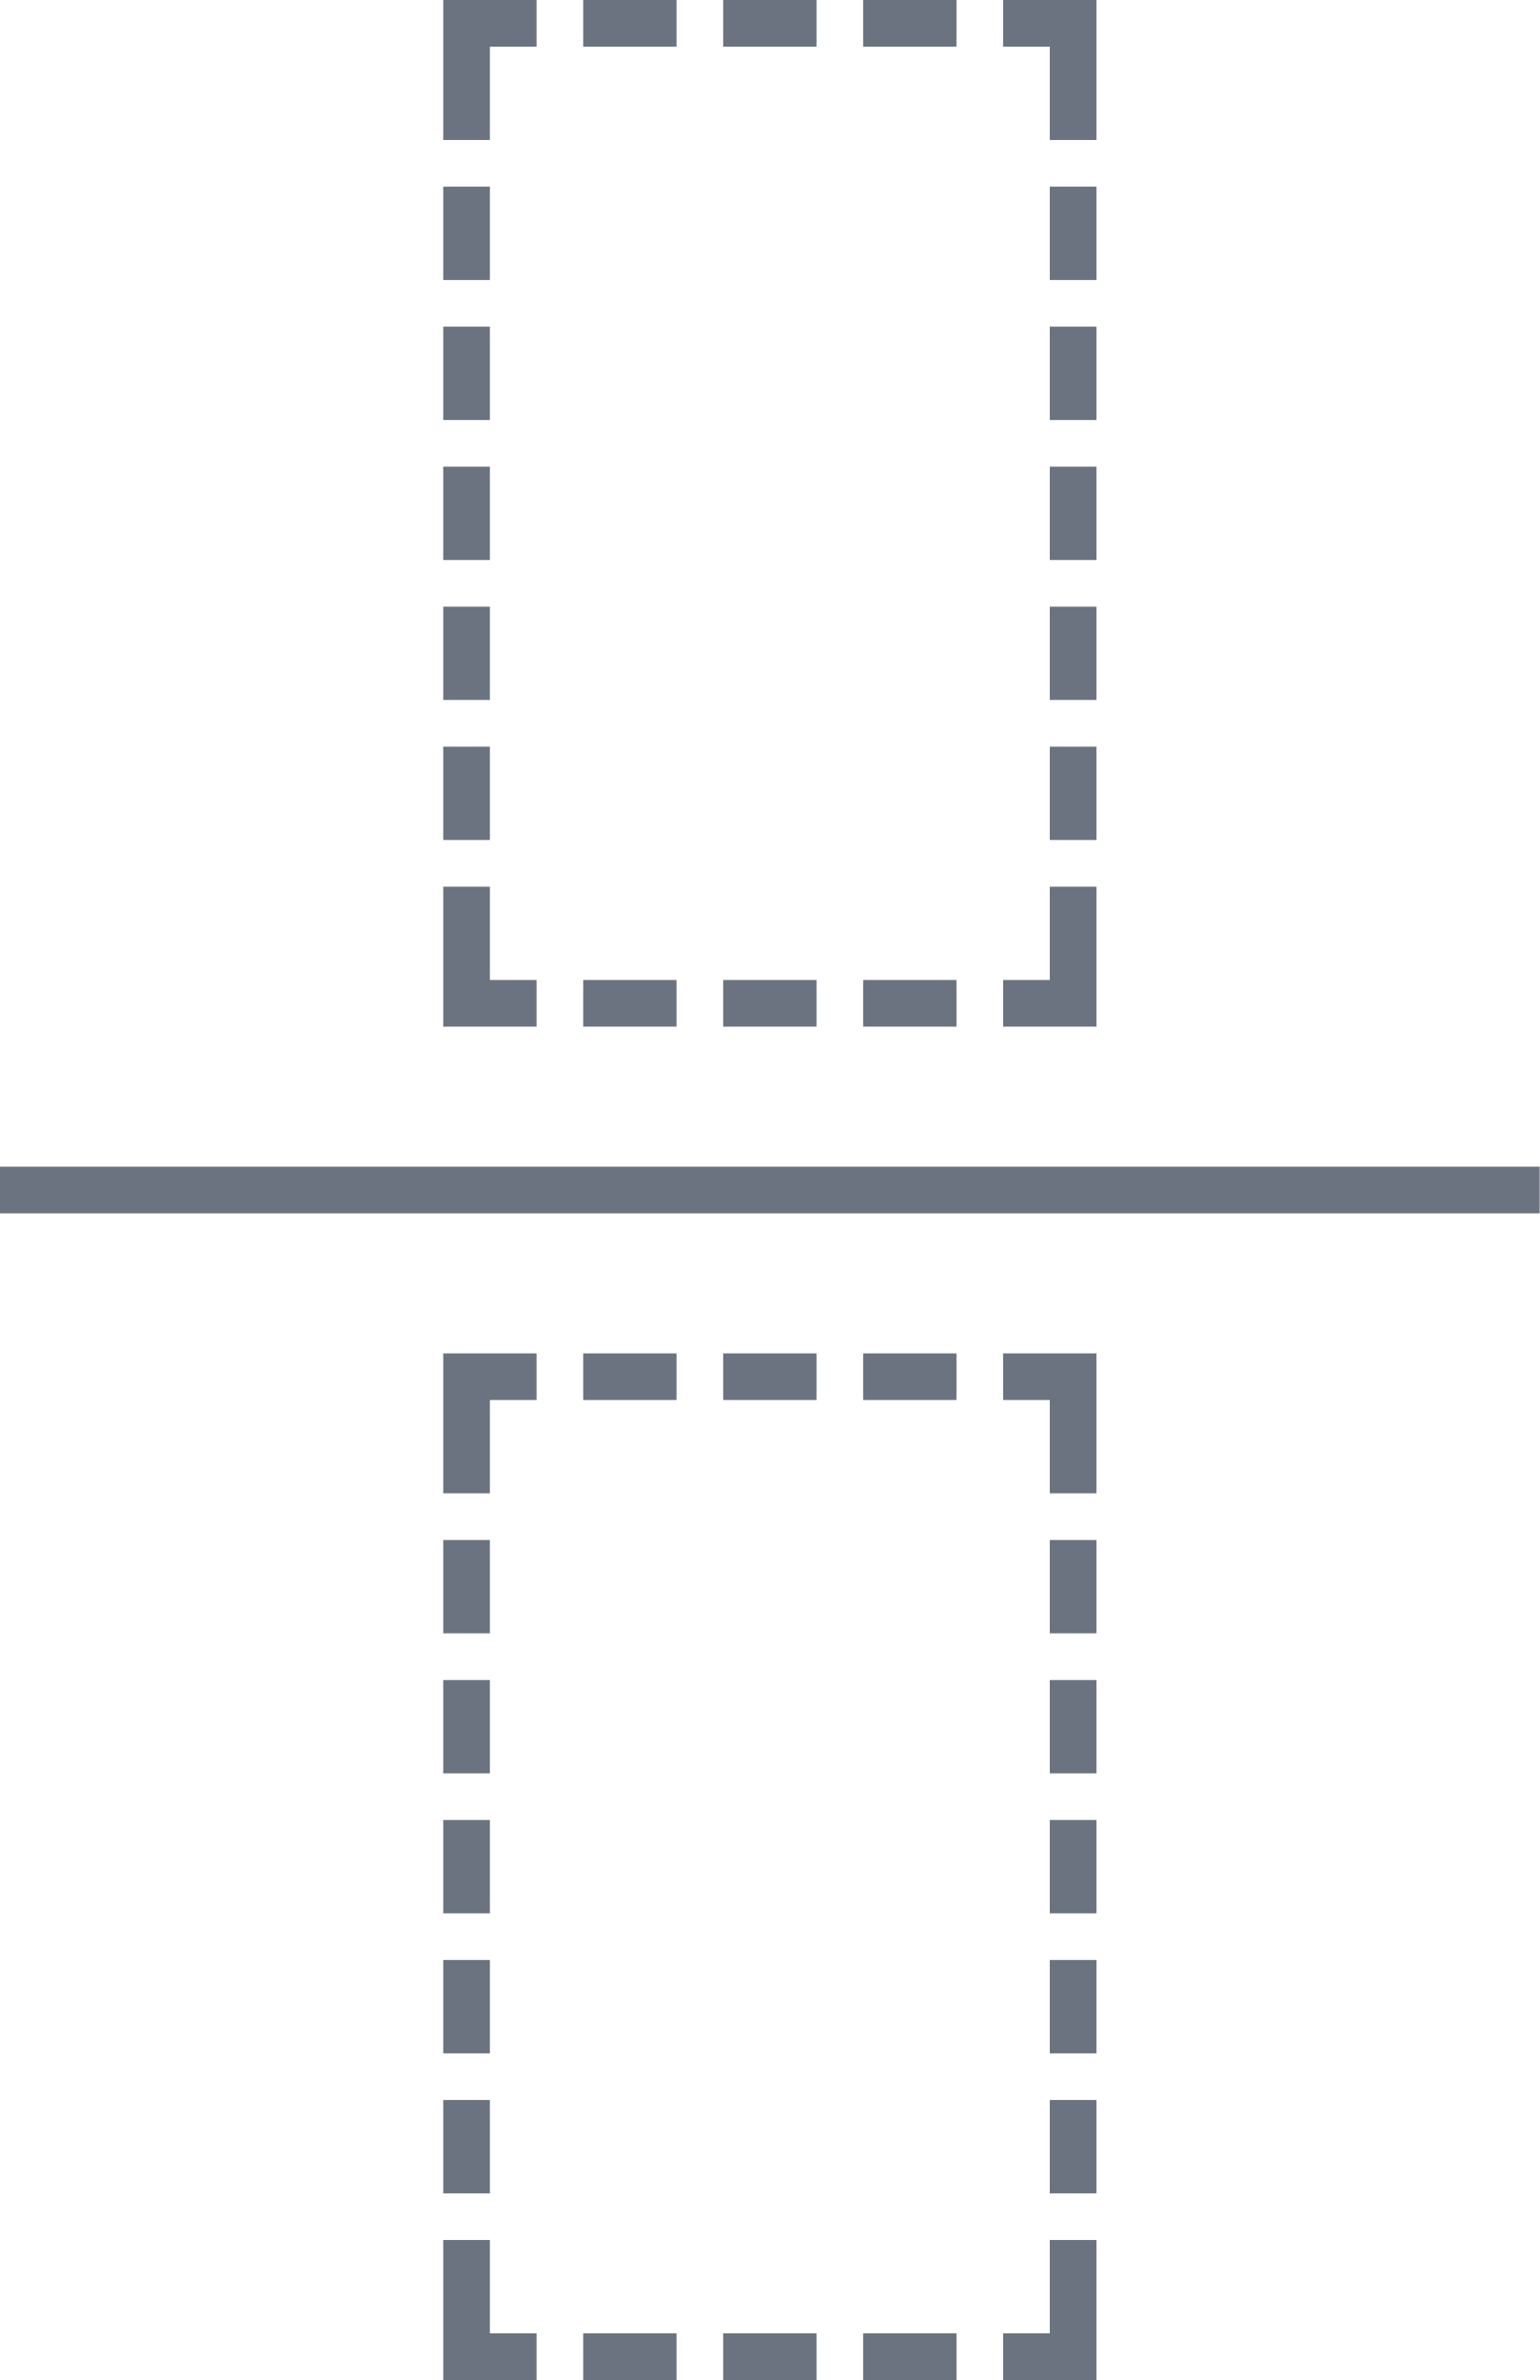
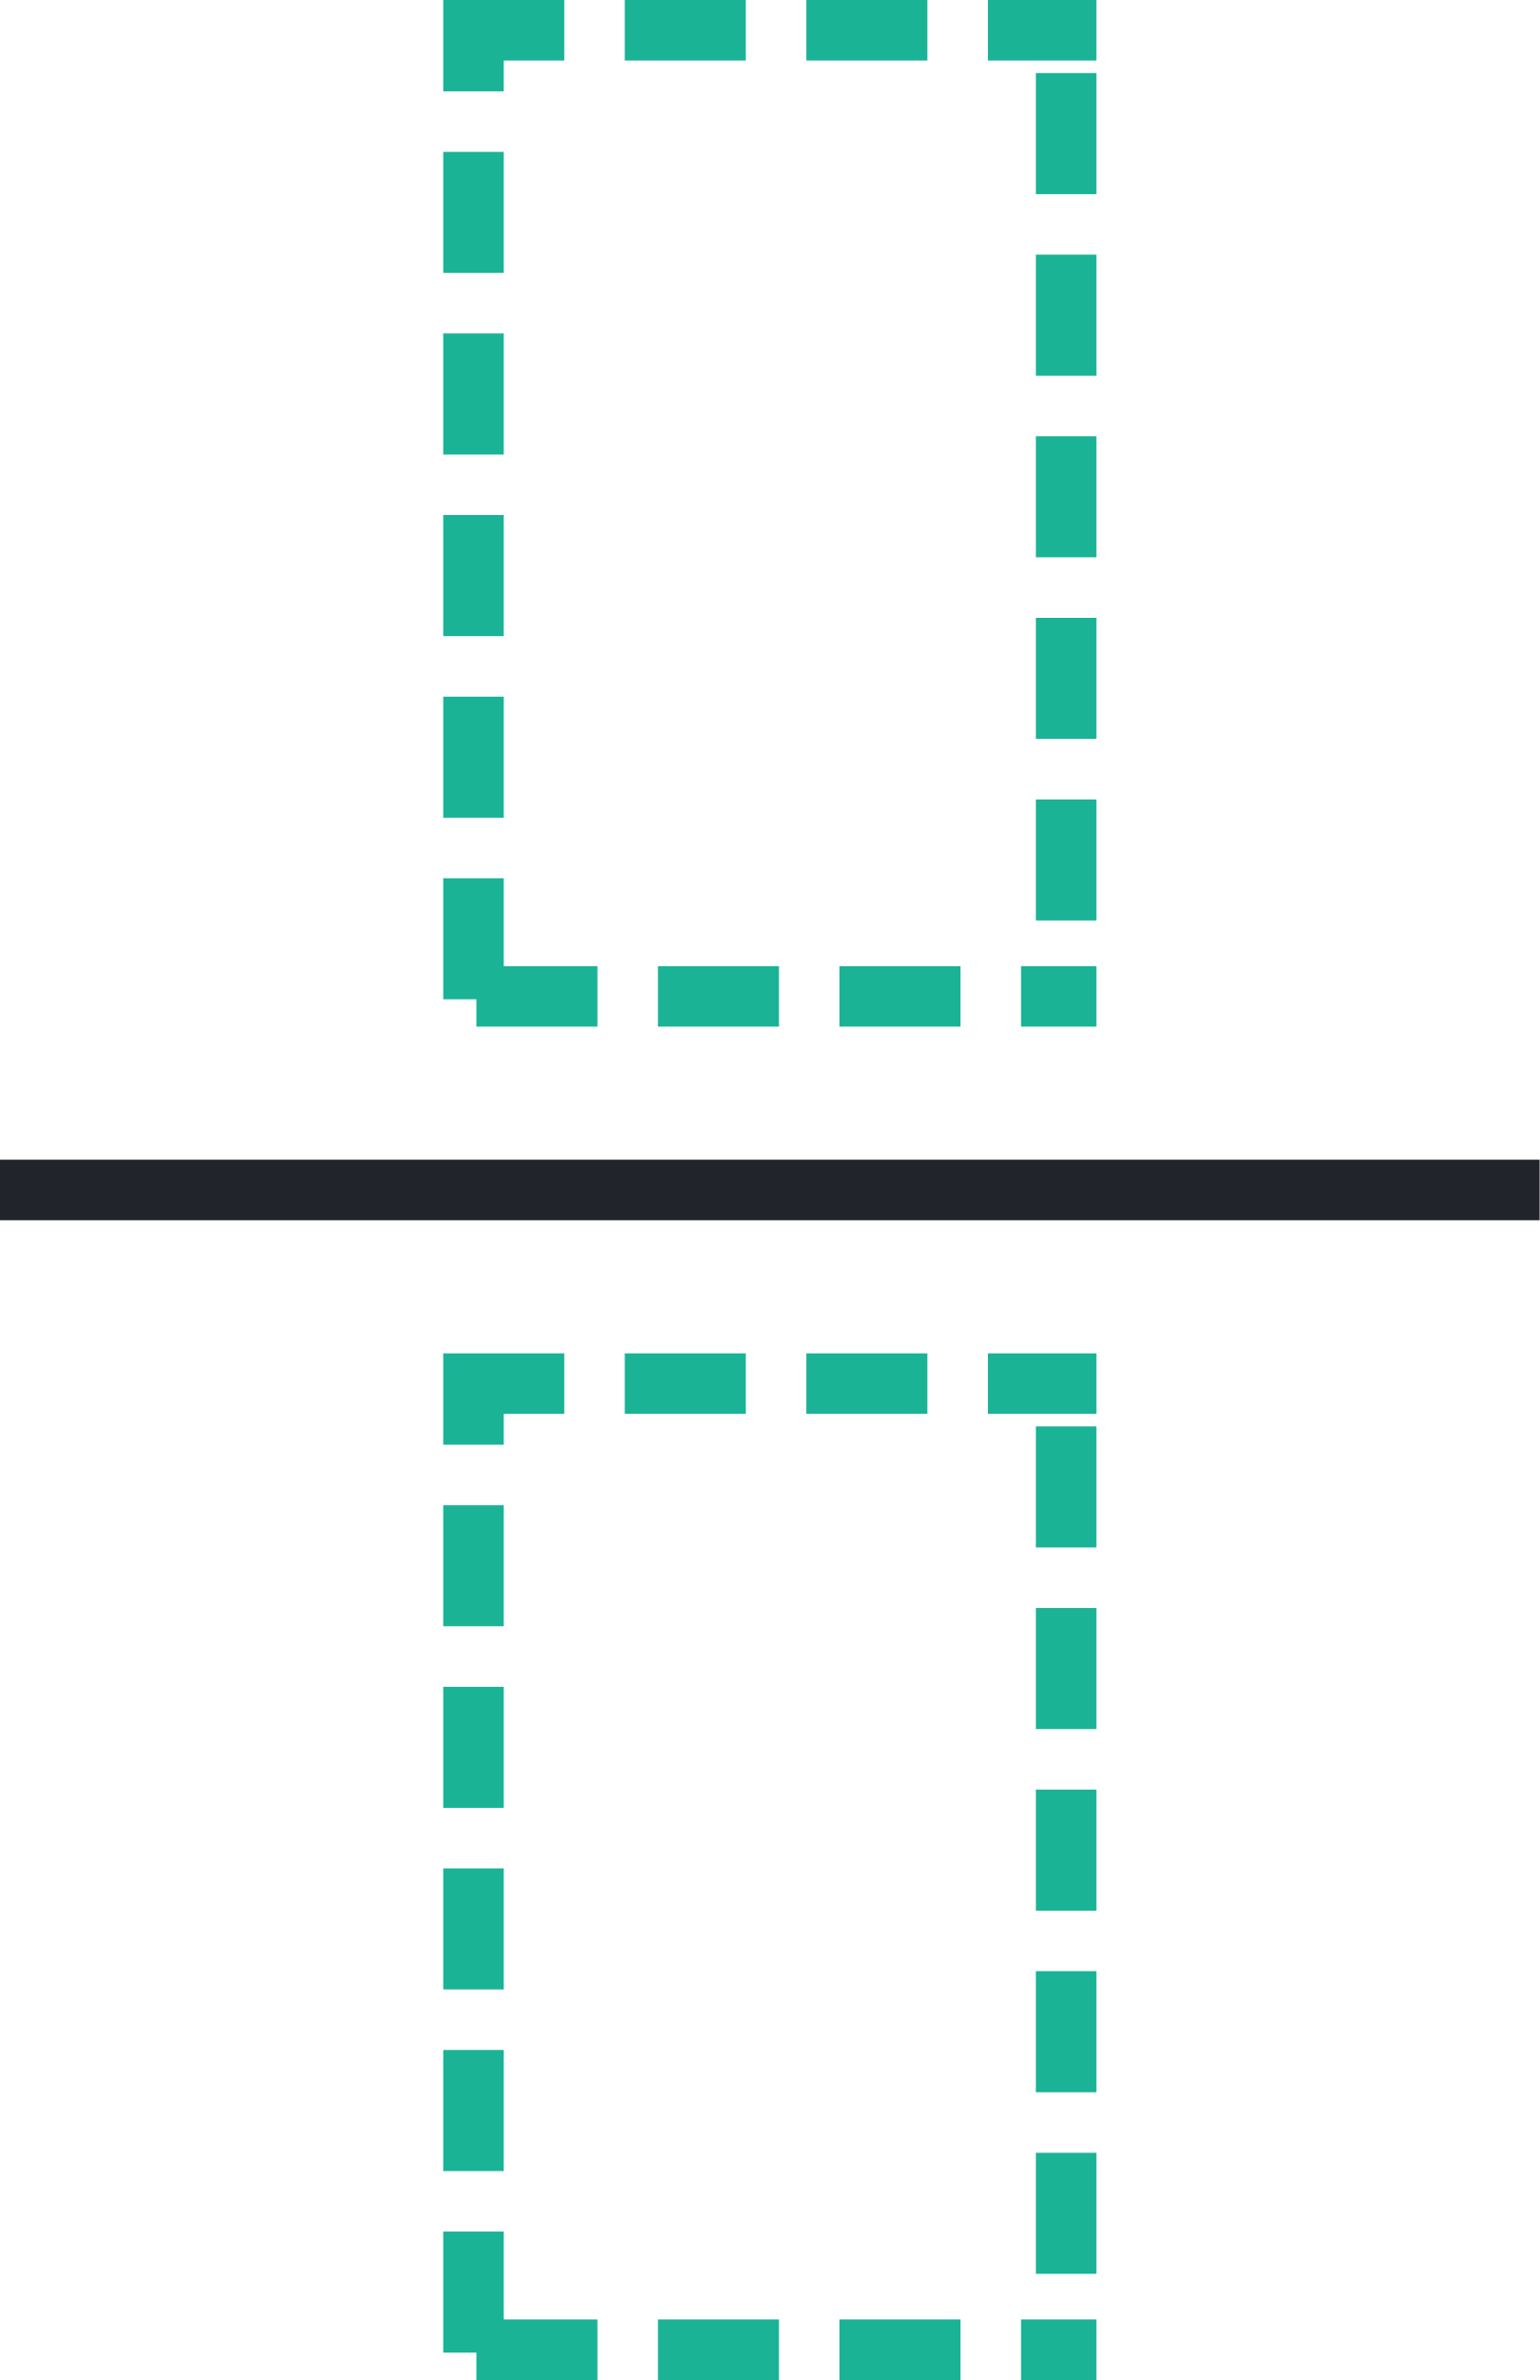
- <svg xmlns="http://www.w3.org/2000/svg" width="33" height="51" viewBox="0 0 33 51">
-   <g transform="translate(15713.5 -201)">
-     <g transform="translate(-15704 230)" fill="none" stroke-dasharray="2 1">
-       <path d="M0,0H14V22H0Z" stroke="none" />
-       <path d="M 0 0 L 2 0 L 2 1 L 1 1 L 1 3 L 0 3 L 0 0 Z M 3 0 L 5 0 L 5 1 L 3 1 L 3 0 Z M 6 0 L 8 0 L 8 1 L 6 1 L 6 0 Z M 9 0 L 11 0 L 11 1 L 9 1 L 9 0 Z M 12 0 L 14 0 L 14 1 L 14 1 C 14 1 14 3 14 3 L 13 3 L 13 1 L 12 1 L 12 0 Z M 13 4 L 14 4 C 14 4 14 6 14 6 L 13 6 L 13 4 Z M 13 7 L 14 7 C 14 7 14 9 14 9 L 13 9 L 13 7 Z M 13 10 L 14 10 C 14 10 14 12 14 12 L 13 12 L 13 10 Z M 13 13 L 14 13 C 14 13 14 15 14 15 L 13 15 L 13 13 Z M 13 16 L 14 16 C 14 16 14 18 14 18 L 13 18 L 13 16 Z M 13 19 L 14 19 C 14 19 14 21 14 21 L 14 21 L 14 22 C 14 22 12 22 12 22 L 12 21 L 13 21 L 13 19 Z M 9 21 L 11 21 L 11 22 C 11 22 9 22 9 22 L 9 21 Z M 6 21 L 8 21 L 8 22 C 8 22 6 22 6 22 L 6 21 Z M 3 21 L 5 21 L 5 22 C 5 22 3 22 3 22 L 3 21 Z M 0 21 L 2 21 L 2 22 C 2 22 0 22 0 22 L 0 21 Z M 0 19 L 1 19 L 1 21 L 0 21 L 0 19 Z M 0 16 L 1 16 L 1 18 L 0 18 L 0 16 Z M 0 13 L 1 13 L 1 15 L 0 15 L 0 13 Z M 0 10 L 1 10 L 1 12 L 0 12 L 0 10 Z M 0 7 L 1 7 L 1 9 L 0 9 L 0 7 Z M 0 4 L 1 4 L 1 6 L 0 6 L 0 4 Z" stroke="none" fill="#6a737f" />
-     </g>
-     <g transform="translate(-15704 201)" fill="none" stroke-dasharray="2 1">
-       <path d="M0,0H14V22H0Z" stroke="none" />
-       <path d="M 0 0 L 2 0 L 2 1 L 1 1 L 1 3 L 0 3 L 0 0 Z M 3 0 L 5 0 L 5 1 L 3 1 L 3 0 Z M 6 0 L 8 0 L 8 1 L 6 1 L 6 0 Z M 9 0 L 11 0 L 11 1 L 9 1 L 9 0 Z M 12 0 L 14 0 L 14 1 L 14 1 C 14 1 14 3 14 3 L 13 3 L 13 1 L 12 1 L 12 0 Z M 13 4 L 14 4 C 14 4 14 6 14 6 L 13 6 L 13 4 Z M 13 7 L 14 7 C 14 7 14 9 14 9 L 13 9 L 13 7 Z M 13 10 L 14 10 C 14 10 14 12 14 12 L 13 12 L 13 10 Z M 13 13 L 14 13 C 14 13 14 15 14 15 L 13 15 L 13 13 Z M 13 16 L 14 16 C 14 16 14 18 14 18 L 13 18 L 13 16 Z M 13 19 L 14 19 C 14 19 14 21 14 21 L 14 21 L 14 22 C 14 22 12 22 12 22 L 12 21 L 13 21 L 13 19 Z M 9 21 L 11 21 L 11 22 C 11 22 9 22 9 22 L 9 21 Z M 6 21 L 8 21 L 8 22 C 8 22 6 22 6 22 L 6 21 Z M 3 21 L 5 21 L 5 22 C 5 22 3 22 3 22 L 3 21 Z M 0 21 L 2 21 L 2 22 C 2 22 0 22 0 22 L 0 21 Z M 0 19 L 1 19 L 1 21 L 0 21 L 0 19 Z M 0 16 L 1 16 L 1 18 L 0 18 L 0 16 Z M 0 13 L 1 13 L 1 15 L 0 15 L 0 13 Z M 0 10 L 1 10 L 1 12 L 0 12 L 0 10 Z M 0 7 L 1 7 L 1 9 L 0 9 L 0 7 Z M 0 4 L 1 4 L 1 6 L 0 6 L 0 4 Z" stroke="none" fill="#6a737f" />
-     </g>
-     <path d="M0,0H33" transform="translate(-15713.5 226.5)" fill="none" stroke="#6a737f" stroke-width="1" />
+ <svg xmlns="http://www.w3.org/2000/svg" width="25.441" height="39.319" viewBox="0 0 25.441 39.319">
+   <defs>
+     <style>.a,.b{fill:none;}.a{stroke-dasharray:2 1;}.b{stroke:#22242b;}.c,.d{stroke:none;}.d{fill:#1ab395;}</style>
+   </defs>
+   <g class="a" transform="translate(7.324 22.358)">
+     <path class="c" d="M0,0H10.793V16.961H0Z" />
+     <path class="d" d="M 3 -1.9073486328125e-06 L 5 -1.9073486328125e-06 L 5 1 L 3 1 L 3 -1.9073486328125e-06 Z M 6 -1.9073486328125e-06 L 8 -1.9073486328125e-06 L 8 1 L 6 1 L 6 -1.9073486328125e-06 Z M 9 -1.9073486328125e-06 L 10.793 -1.9073486328125e-06 L 10.793 1 L 9 1 L 9 -1.9073486328125e-06 Z M 9.793 1.207 L 10.793 1.207 C 10.793 1.207 10.793 3.207 10.793 3.207 L 9.793 3.207 L 9.793 1.207 Z M 9.793 4.207 L 10.793 4.207 C 10.793 4.207 10.793 6.207 10.793 6.207 L 9.793 6.207 L 9.793 4.207 Z M 9.793 7.207 L 10.793 7.207 C 10.793 7.207 10.793 9.207 10.793 9.207 L 9.793 9.207 L 9.793 7.207 Z M 9.793 10.207 L 10.793 10.207 C 10.793 10.207 10.793 12.207 10.793 12.207 L 9.793 12.207 L 9.793 10.207 Z M 9.793 13.207 L 10.793 13.207 C 10.793 13.207 10.793 15.207 10.793 15.207 L 9.793 15.207 L 9.793 13.207 Z M 9.548 15.961 L 10.793 15.961 L 10.793 16.207 L 10.793 16.207 L 10.793 15.961 L 10.793 16.207 L 10.793 16.207 C 10.793 16.207 10.793 16.961 10.793 16.961 L 9.793 16.961 L 9.793 16.961 L 9.793 16.961 L 9.793 16.961 L 9.793 16.961 C 9.649 16.961 9.548 16.961 9.548 16.961 L 9.548 15.961 Z M 6.548 15.961 L 8.548 15.961 L 8.548 16.961 C 8.548 16.961 6.548 16.961 6.548 16.961 L 6.548 15.961 Z M 3.548 15.961 L 5.548 15.961 L 5.548 16.961 C 5.548 16.961 3.548 16.961 3.548 16.961 L 3.548 15.961 Z M 1.9073486328125e-06 14.509 L 1 14.509 L 1 15.961 L 2.548 15.961 L 2.548 16.961 C 2.548 16.961 0.548 16.961 0.548 16.961 L 0.548 16.509 L 1.9073486328125e-06 16.509 L 1.9073486328125e-06 14.509 Z M 1.9073486328125e-06 11.509 L 1 11.509 L 1 13.509 L 1.9073486328125e-06 13.509 L 1.9073486328125e-06 11.509 Z M 1.9073486328125e-06 8.509 L 1 8.509 L 1 10.509 L 1.9073486328125e-06 10.509 L 1.9073486328125e-06 8.509 Z M 1.9073486328125e-06 5.509 L 1 5.509 L 1 7.509 L 1.9073486328125e-06 7.509 L 1.9073486328125e-06 5.509 Z M 1.9073486328125e-06 2.509 L 1 2.509 L 1 4.509 L 1.9073486328125e-06 4.509 L 1.9073486328125e-06 2.509 Z M 1.9073486328125e-06 -1.9073486328125e-06 L 2 -1.9073486328125e-06 L 2 1 L 1 1 L 1 1.509 L 1.9073486328125e-06 1.509 L 1.9073486328125e-06 -1.9073486328125e-06 Z" />
  </g>
+   <g class="a" transform="translate(7.324)">
+     <path class="c" d="M0,0H10.793V16.961H0Z" />
+     <path class="d" d="M 3 -1.9073486328125e-06 L 5 -1.9073486328125e-06 L 5 1 L 3 1 L 3 -1.9073486328125e-06 Z M 6 -1.9073486328125e-06 L 8 -1.9073486328125e-06 L 8 1 L 6 1 L 6 -1.9073486328125e-06 Z M 9 -1.9073486328125e-06 L 10.793 -1.9073486328125e-06 L 10.793 1 L 9 1 L 9 -1.9073486328125e-06 Z M 9.793 1.207 L 10.793 1.207 C 10.793 1.207 10.793 3.207 10.793 3.207 L 9.793 3.207 L 9.793 1.207 Z M 9.793 4.207 L 10.793 4.207 C 10.793 4.207 10.793 6.207 10.793 6.207 L 9.793 6.207 L 9.793 4.207 Z M 9.793 7.207 L 10.793 7.207 C 10.793 7.207 10.793 9.207 10.793 9.207 L 9.793 9.207 L 9.793 7.207 Z M 9.793 10.207 L 10.793 10.207 C 10.793 10.207 10.793 12.207 10.793 12.207 L 9.793 12.207 L 9.793 10.207 Z M 9.793 13.207 L 10.793 13.207 C 10.793 13.207 10.793 15.207 10.793 15.207 L 9.793 15.207 L 9.793 13.207 Z M 9.548 15.961 L 10.793 15.961 L 10.793 16.207 L 10.793 16.207 L 10.793 15.961 L 10.793 16.207 L 10.793 16.207 C 10.793 16.207 10.793 16.961 10.793 16.961 L 9.793 16.961 L 9.793 16.961 L 9.793 16.961 L 9.793 16.961 L 9.793 16.961 C 9.649 16.961 9.548 16.961 9.548 16.961 L 9.548 15.961 Z M 6.548 15.961 L 8.548 15.961 L 8.548 16.961 C 8.548 16.961 6.548 16.961 6.548 16.961 L 6.548 15.961 Z M 3.548 15.961 L 5.548 15.961 L 5.548 16.961 C 5.548 16.961 3.548 16.961 3.548 16.961 L 3.548 15.961 Z M 1.9073486328125e-06 14.509 L 1 14.509 L 1 15.961 L 2.548 15.961 L 2.548 16.961 C 2.548 16.961 0.548 16.961 0.548 16.961 L 0.548 16.509 L 1.9073486328125e-06 16.509 L 1.9073486328125e-06 14.509 Z M 1.9073486328125e-06 11.509 L 1 11.509 L 1 13.509 L 1.9073486328125e-06 13.509 L 1.9073486328125e-06 11.509 Z M 1.9073486328125e-06 8.509 L 1 8.509 L 1 10.509 L 1.9073486328125e-06 10.509 L 1.9073486328125e-06 8.509 Z M 1.9073486328125e-06 5.509 L 1 5.509 L 1 7.509 L 1.9073486328125e-06 7.509 L 1.9073486328125e-06 5.509 Z M 1.9073486328125e-06 2.509 L 1 2.509 L 1 4.509 L 1.9073486328125e-06 4.509 L 1.9073486328125e-06 2.509 Z M 1.9073486328125e-06 -1.9073486328125e-06 L 2 -1.9073486328125e-06 L 2 1 L 1 1 L 1 1.509 L 1.9073486328125e-06 1.509 L 1.9073486328125e-06 -1.9073486328125e-06 Z" />
+   </g>
+   <path class="b" d="M0,0H25.441" transform="translate(0 19.659)" />
</svg>
